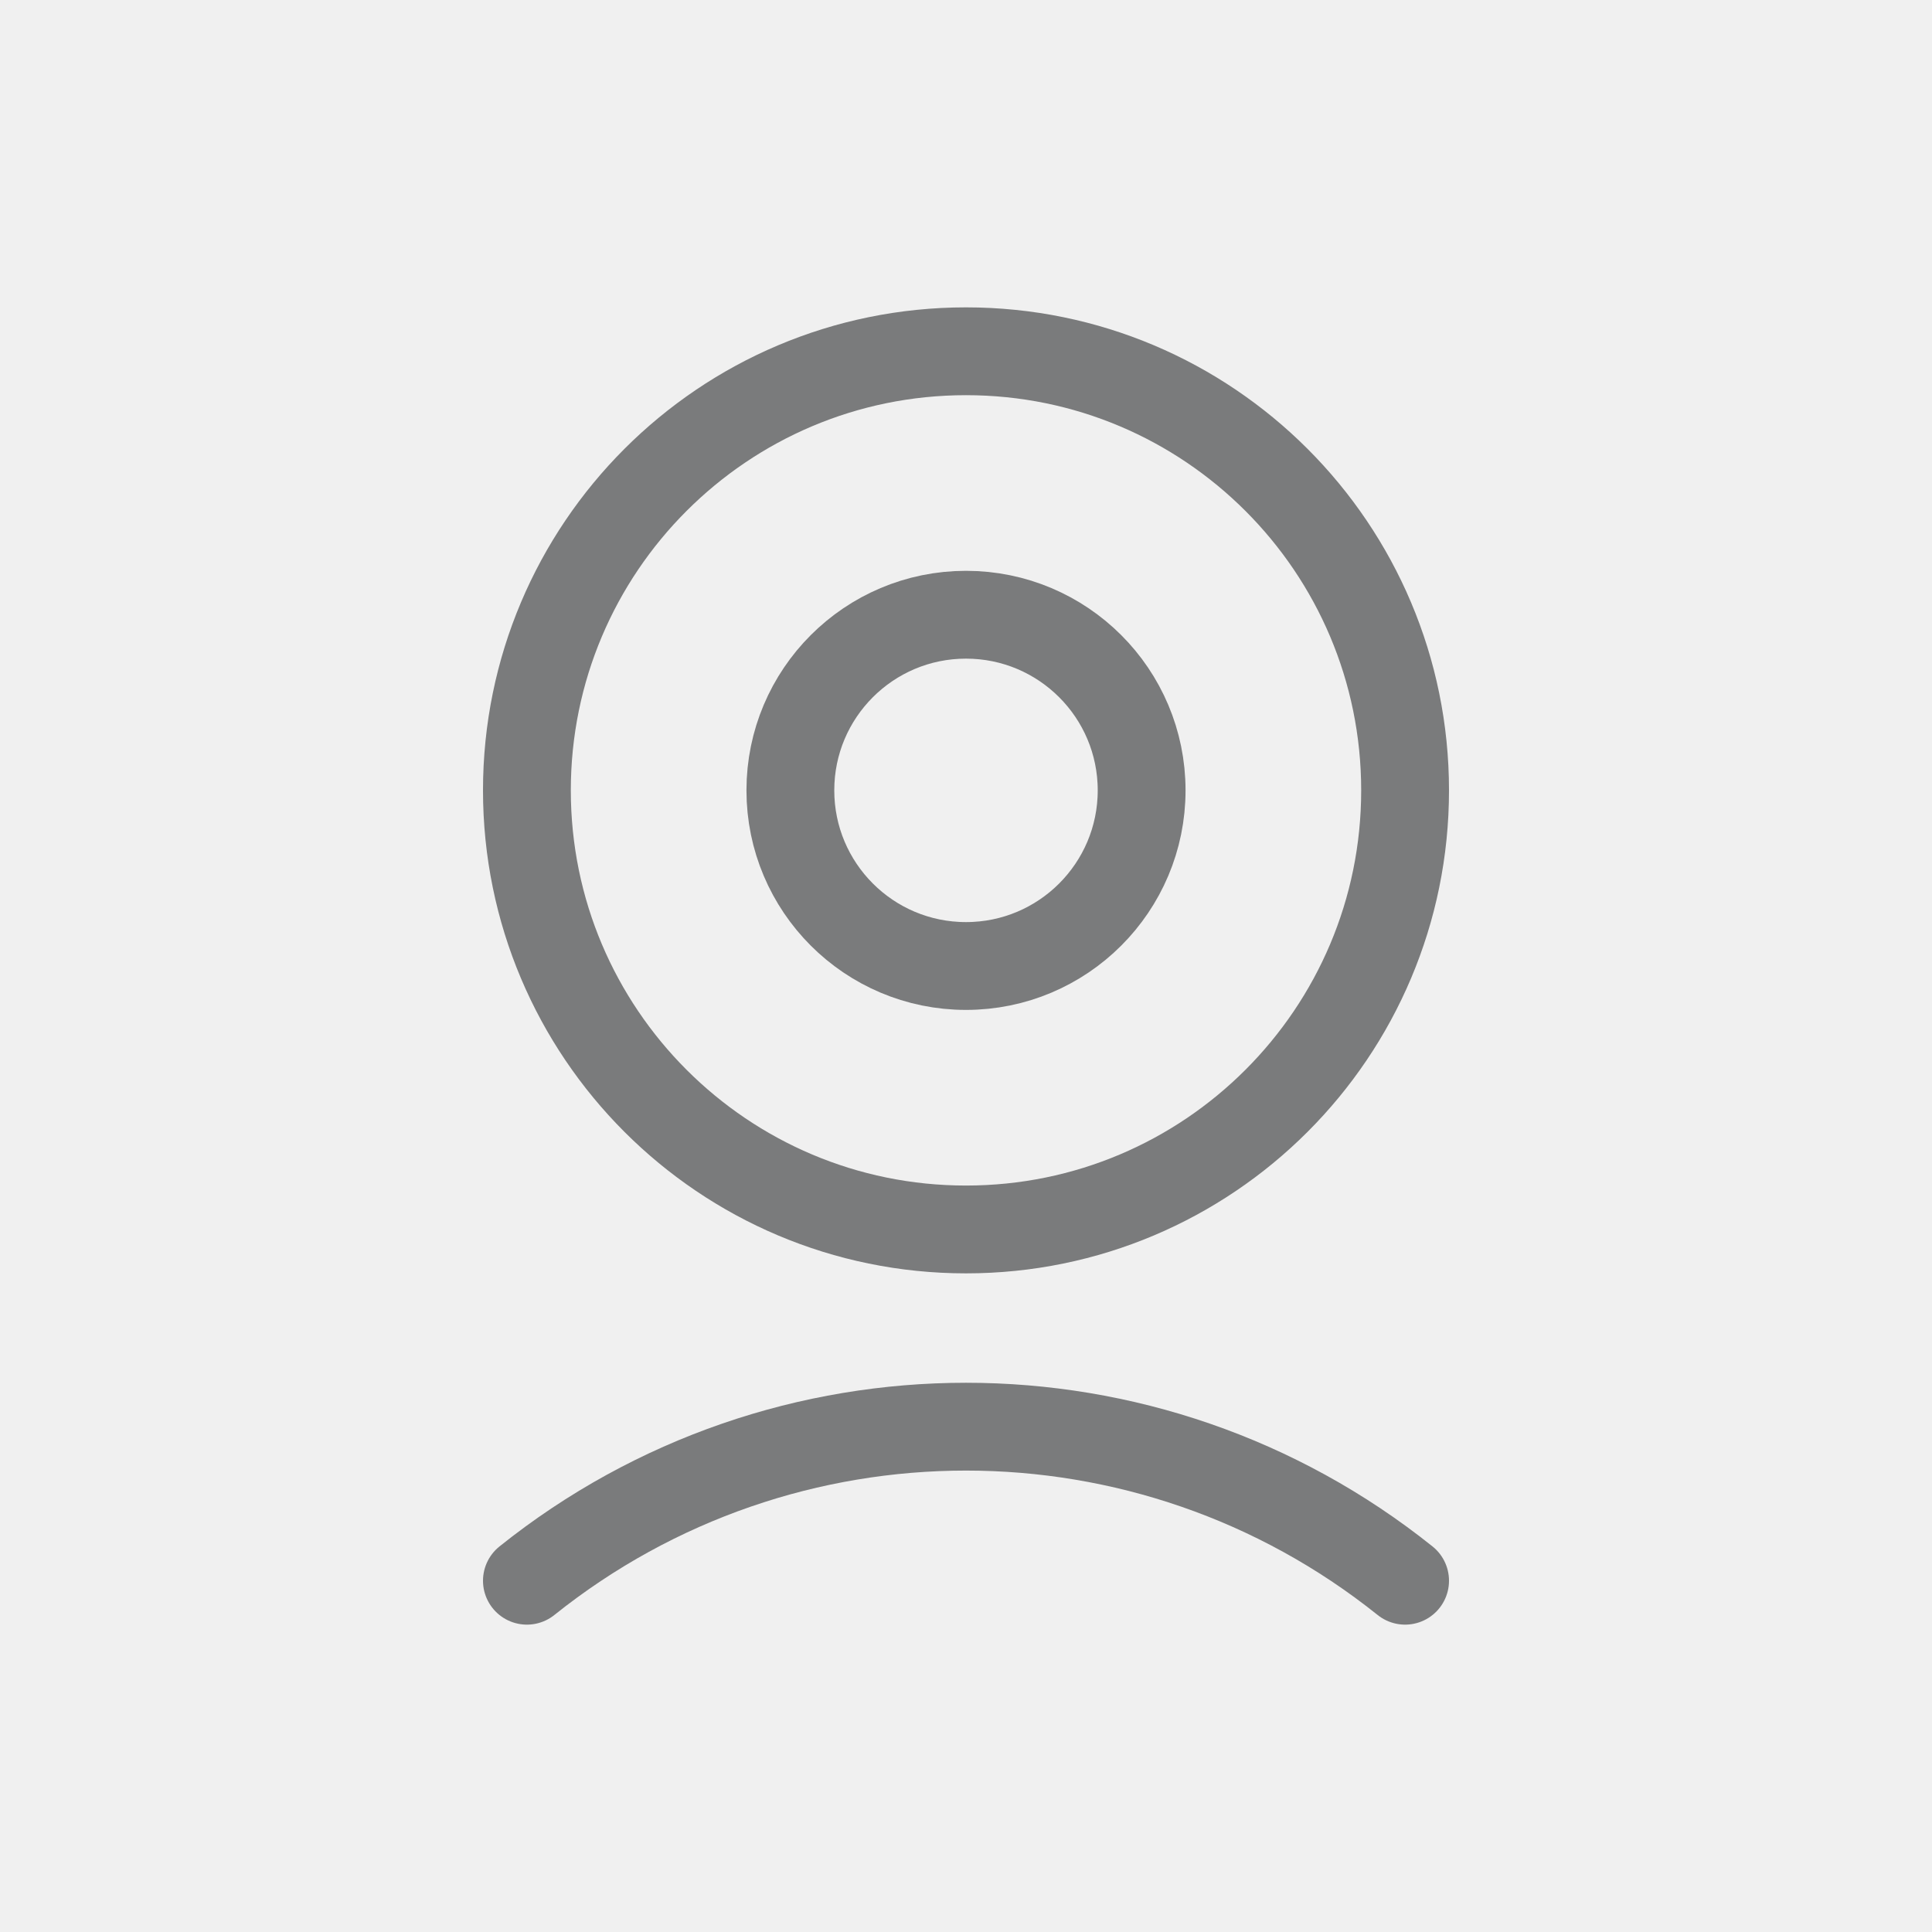
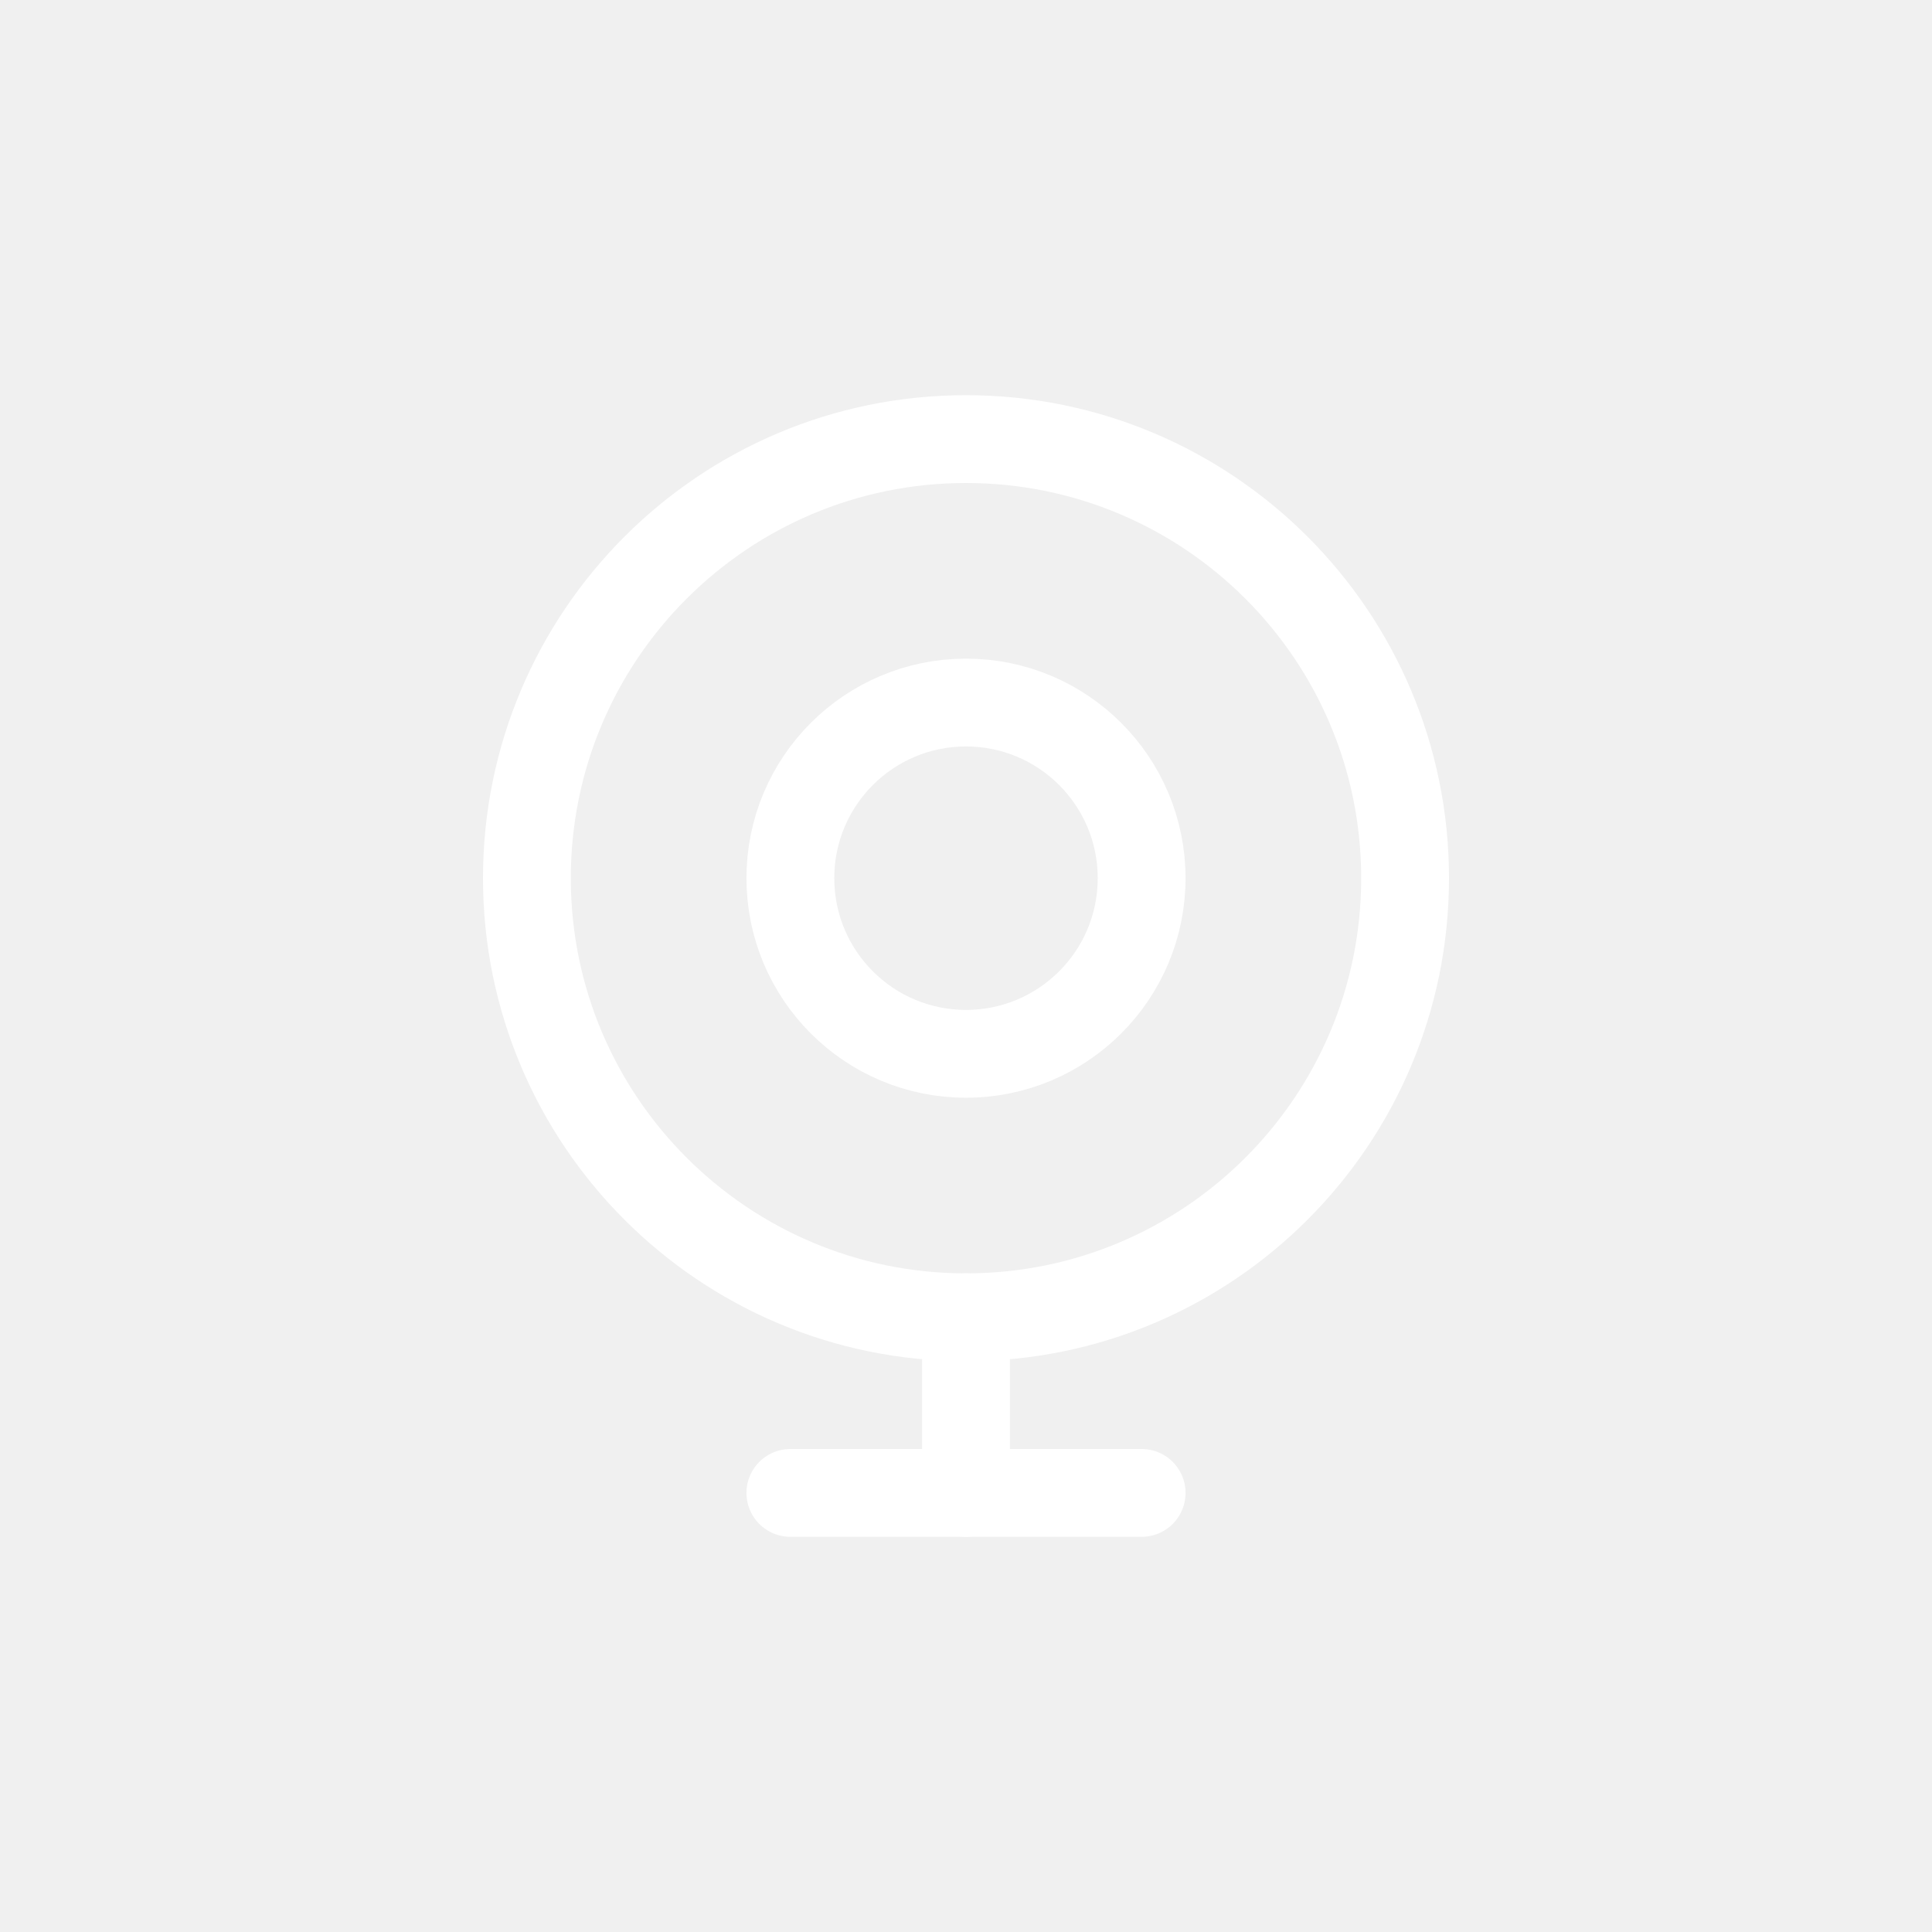
<svg xmlns="http://www.w3.org/2000/svg" width="22px" height="22px" viewBox="0 0 22 22" version="1.1">
-   <g id="Flat-单窗口" stroke="none" stroke-width="1" fill="none" fill-rule="evenodd" stroke-linecap="round" stroke-linejoin="round">
-     <g id="检测_系统检测（单窗口）" transform="translate(-88, -73)" stroke="#7A7B7C">
-       <g id="编组-3" transform="translate(72, 0)">
-         <g id="编组-11" transform="translate(0, 64)">
-           <g id="编组" transform="translate(16, 9)">
-             <circle id="椭圆形" cx="11" cy="9" r="5" />
-             <circle id="椭圆形" cx="11" cy="9" r="2" />
-             <path d="M6,18 C8.923,15.661 13.077,15.661 16,18 L16,18 L16,18" id="路径-7" />
+   <g id="2.1" stroke="none" stroke-width="1" fill="none" fill-rule="evenodd" stroke-linecap="round" stroke-linejoin="round">
+     <g id="组件规范" transform="translate(-614, -1372)" stroke="#FFFFFF">
+       <g id="编组-4备份-3" transform="translate(376, 1188)">
+         <g id="位图备份-2" transform="translate(8, 0)">
+           <g id="编组" transform="translate(230, 184)">
+             <circle id="椭圆形" cx="11" cy="10" r="5" />
+             <circle id="椭圆形" cx="11" cy="10" r="2" />
+             <line x1="11" y1="15" x2="11" y2="17" id="路径-2" />
+             <line x1="9" y1="17" x2="13" y2="17" id="路径-3" />
          </g>
        </g>
      </g>
    </g>
  </g>
</svg>
